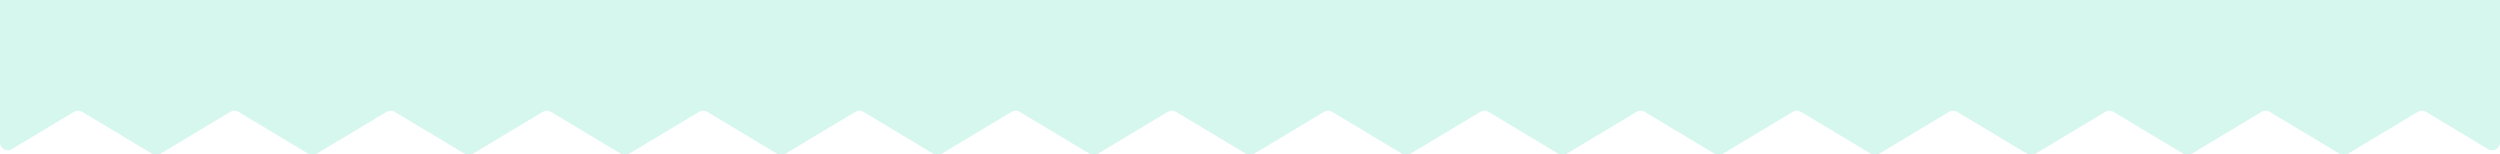
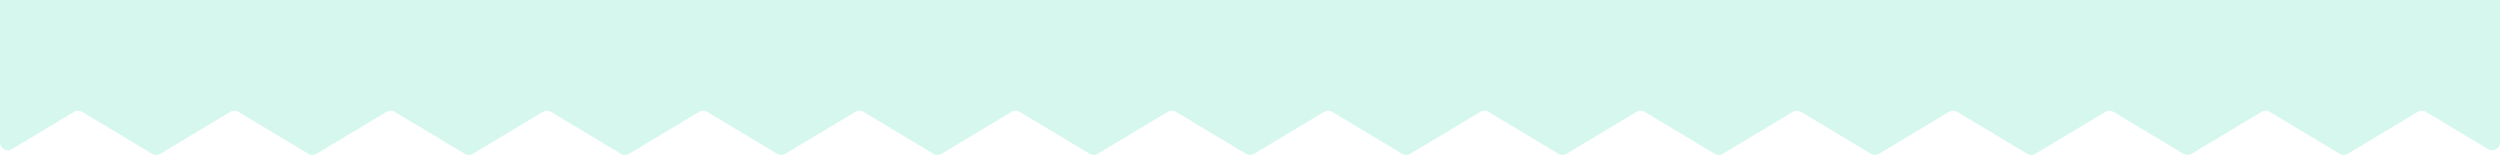
- <svg xmlns="http://www.w3.org/2000/svg" fill="none">
+ <svg xmlns="http://www.w3.org/2000/svg" width="320" height="20" viewBox="0 0 320 20" fill="none">
  <path d="M0 0H320V18.234C320 19.011 319.152 19.491 318.486 19.091L310.514 14.309C310.198 14.119 309.802 14.119 309.486 14.309L300.514 19.691C300.198 19.881 299.802 19.881 299.486 19.691L290.514 14.309C290.198 14.119 289.802 14.119 289.486 14.309L280.514 19.691C280.198 19.881 279.802 19.881 279.486 19.691L270.514 14.309C270.198 14.119 269.802 14.119 269.486 14.309L260.514 19.691C260.198 19.881 259.802 19.881 259.486 19.691L250.514 14.309C250.198 14.119 249.802 14.119 249.486 14.309L240.514 19.691C240.198 19.881 239.802 19.881 239.486 19.691L230.514 14.309C230.198 14.119 229.802 14.119 229.486 14.309L220.514 19.691C220.198 19.881 219.802 19.881 219.486 19.691L210.514 14.309C210.198 14.119 209.802 14.119 209.486 14.309L200.514 19.691C200.198 19.881 199.802 19.881 199.486 19.691L190.514 14.309C190.198 14.119 189.802 14.119 189.486 14.309L180.514 19.691C180.198 19.881 179.802 19.881 179.486 19.691L170.514 14.309C170.198 14.119 169.802 14.119 169.486 14.309L160.514 19.691C160.198 19.881 159.802 19.881 159.486 19.691L150.514 14.309C150.198 14.119 149.802 14.119 149.486 14.309L140.514 19.691C140.198 19.881 139.802 19.881 139.486 19.691L130.514 14.309C130.198 14.119 129.802 14.119 129.486 14.309L120.514 19.691C120.198 19.881 119.802 19.881 119.486 19.691L110.514 14.309C110.198 14.119 109.802 14.119 109.486 14.309L100.514 19.691C100.198 19.881 99.802 19.881 99.486 19.691L90.514 14.309C90.198 14.119 89.802 14.119 89.486 14.309L80.514 19.691C80.198 19.881 79.802 19.881 79.486 19.691L70.514 14.309C70.198 14.119 69.802 14.119 69.486 14.309L60.514 19.691C60.198 19.881 59.802 19.881 59.486 19.691L50.514 14.309C50.198 14.119 49.802 14.119 49.486 14.309L40.514 19.691C40.198 19.881 39.802 19.881 39.486 19.691L30.515 14.309C30.198 14.119 29.802 14.119 29.485 14.309L20.515 19.691C20.198 19.881 19.802 19.881 19.485 19.691L10.514 14.309C10.198 14.119 9.802 14.119 9.486 14.309L1.514 19.091C0.848 19.491 0 19.011 0 18.234V0Z" fill="#D5F7EE" />
</svg>
